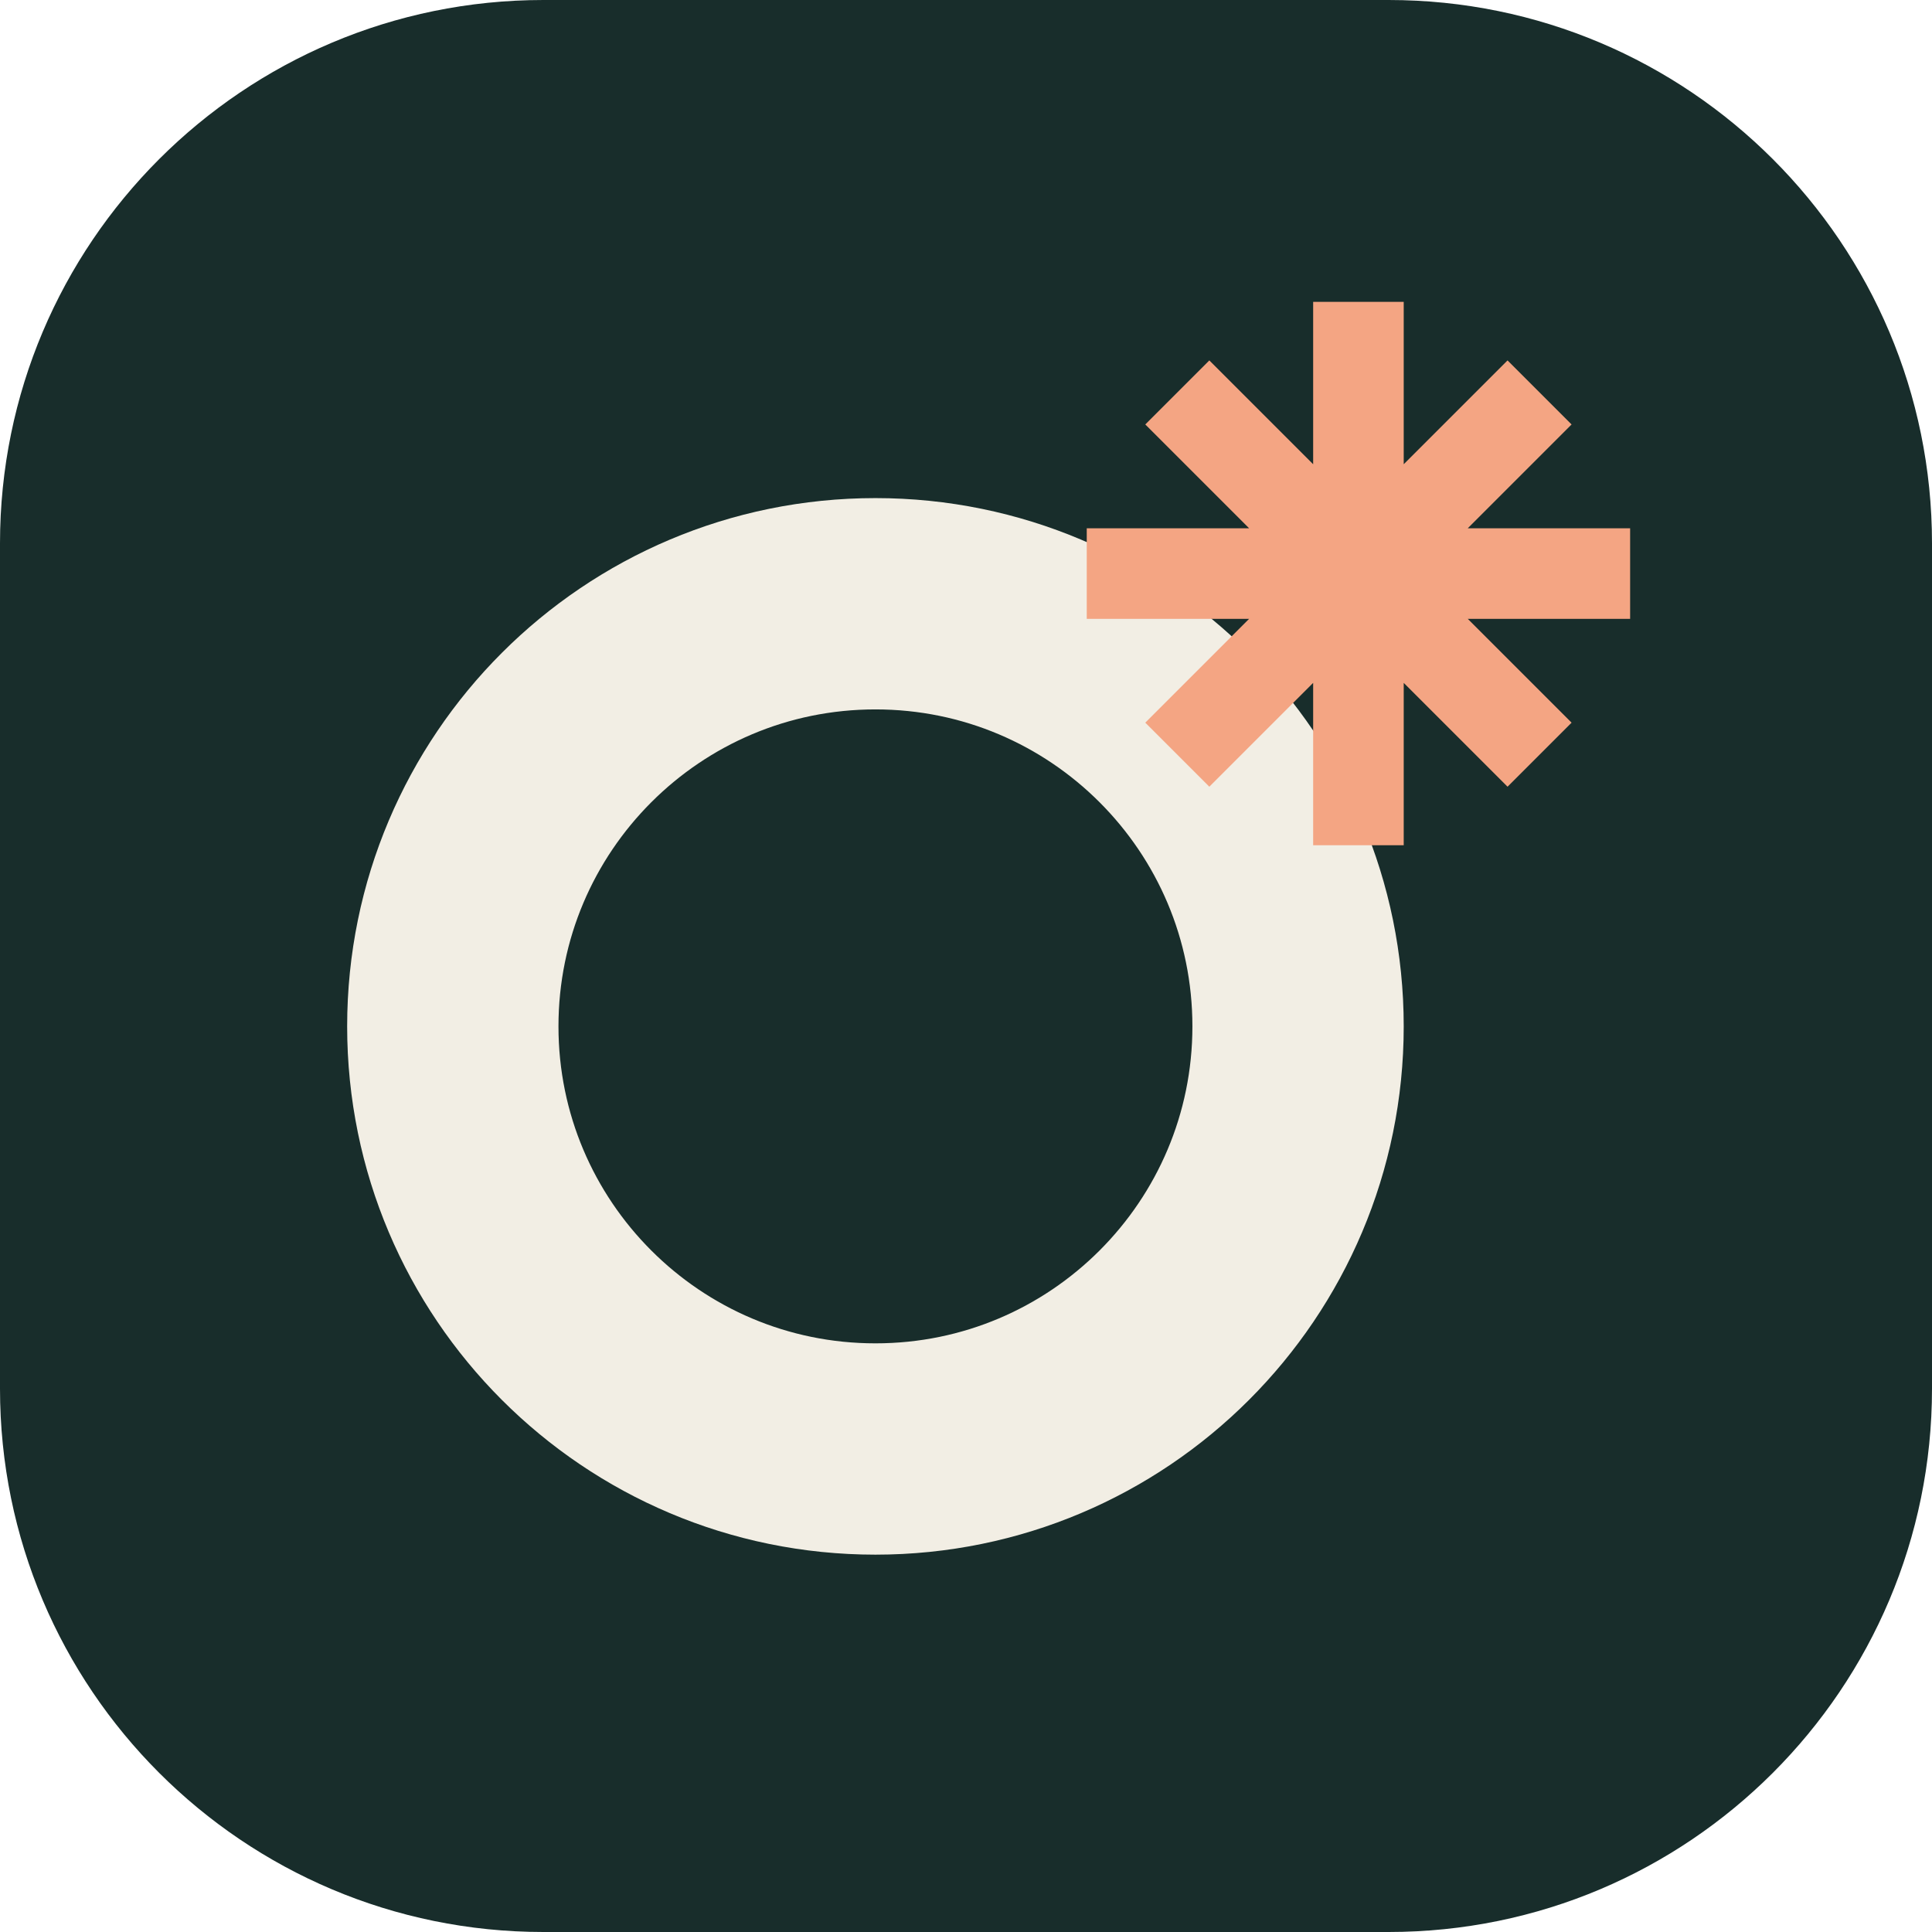
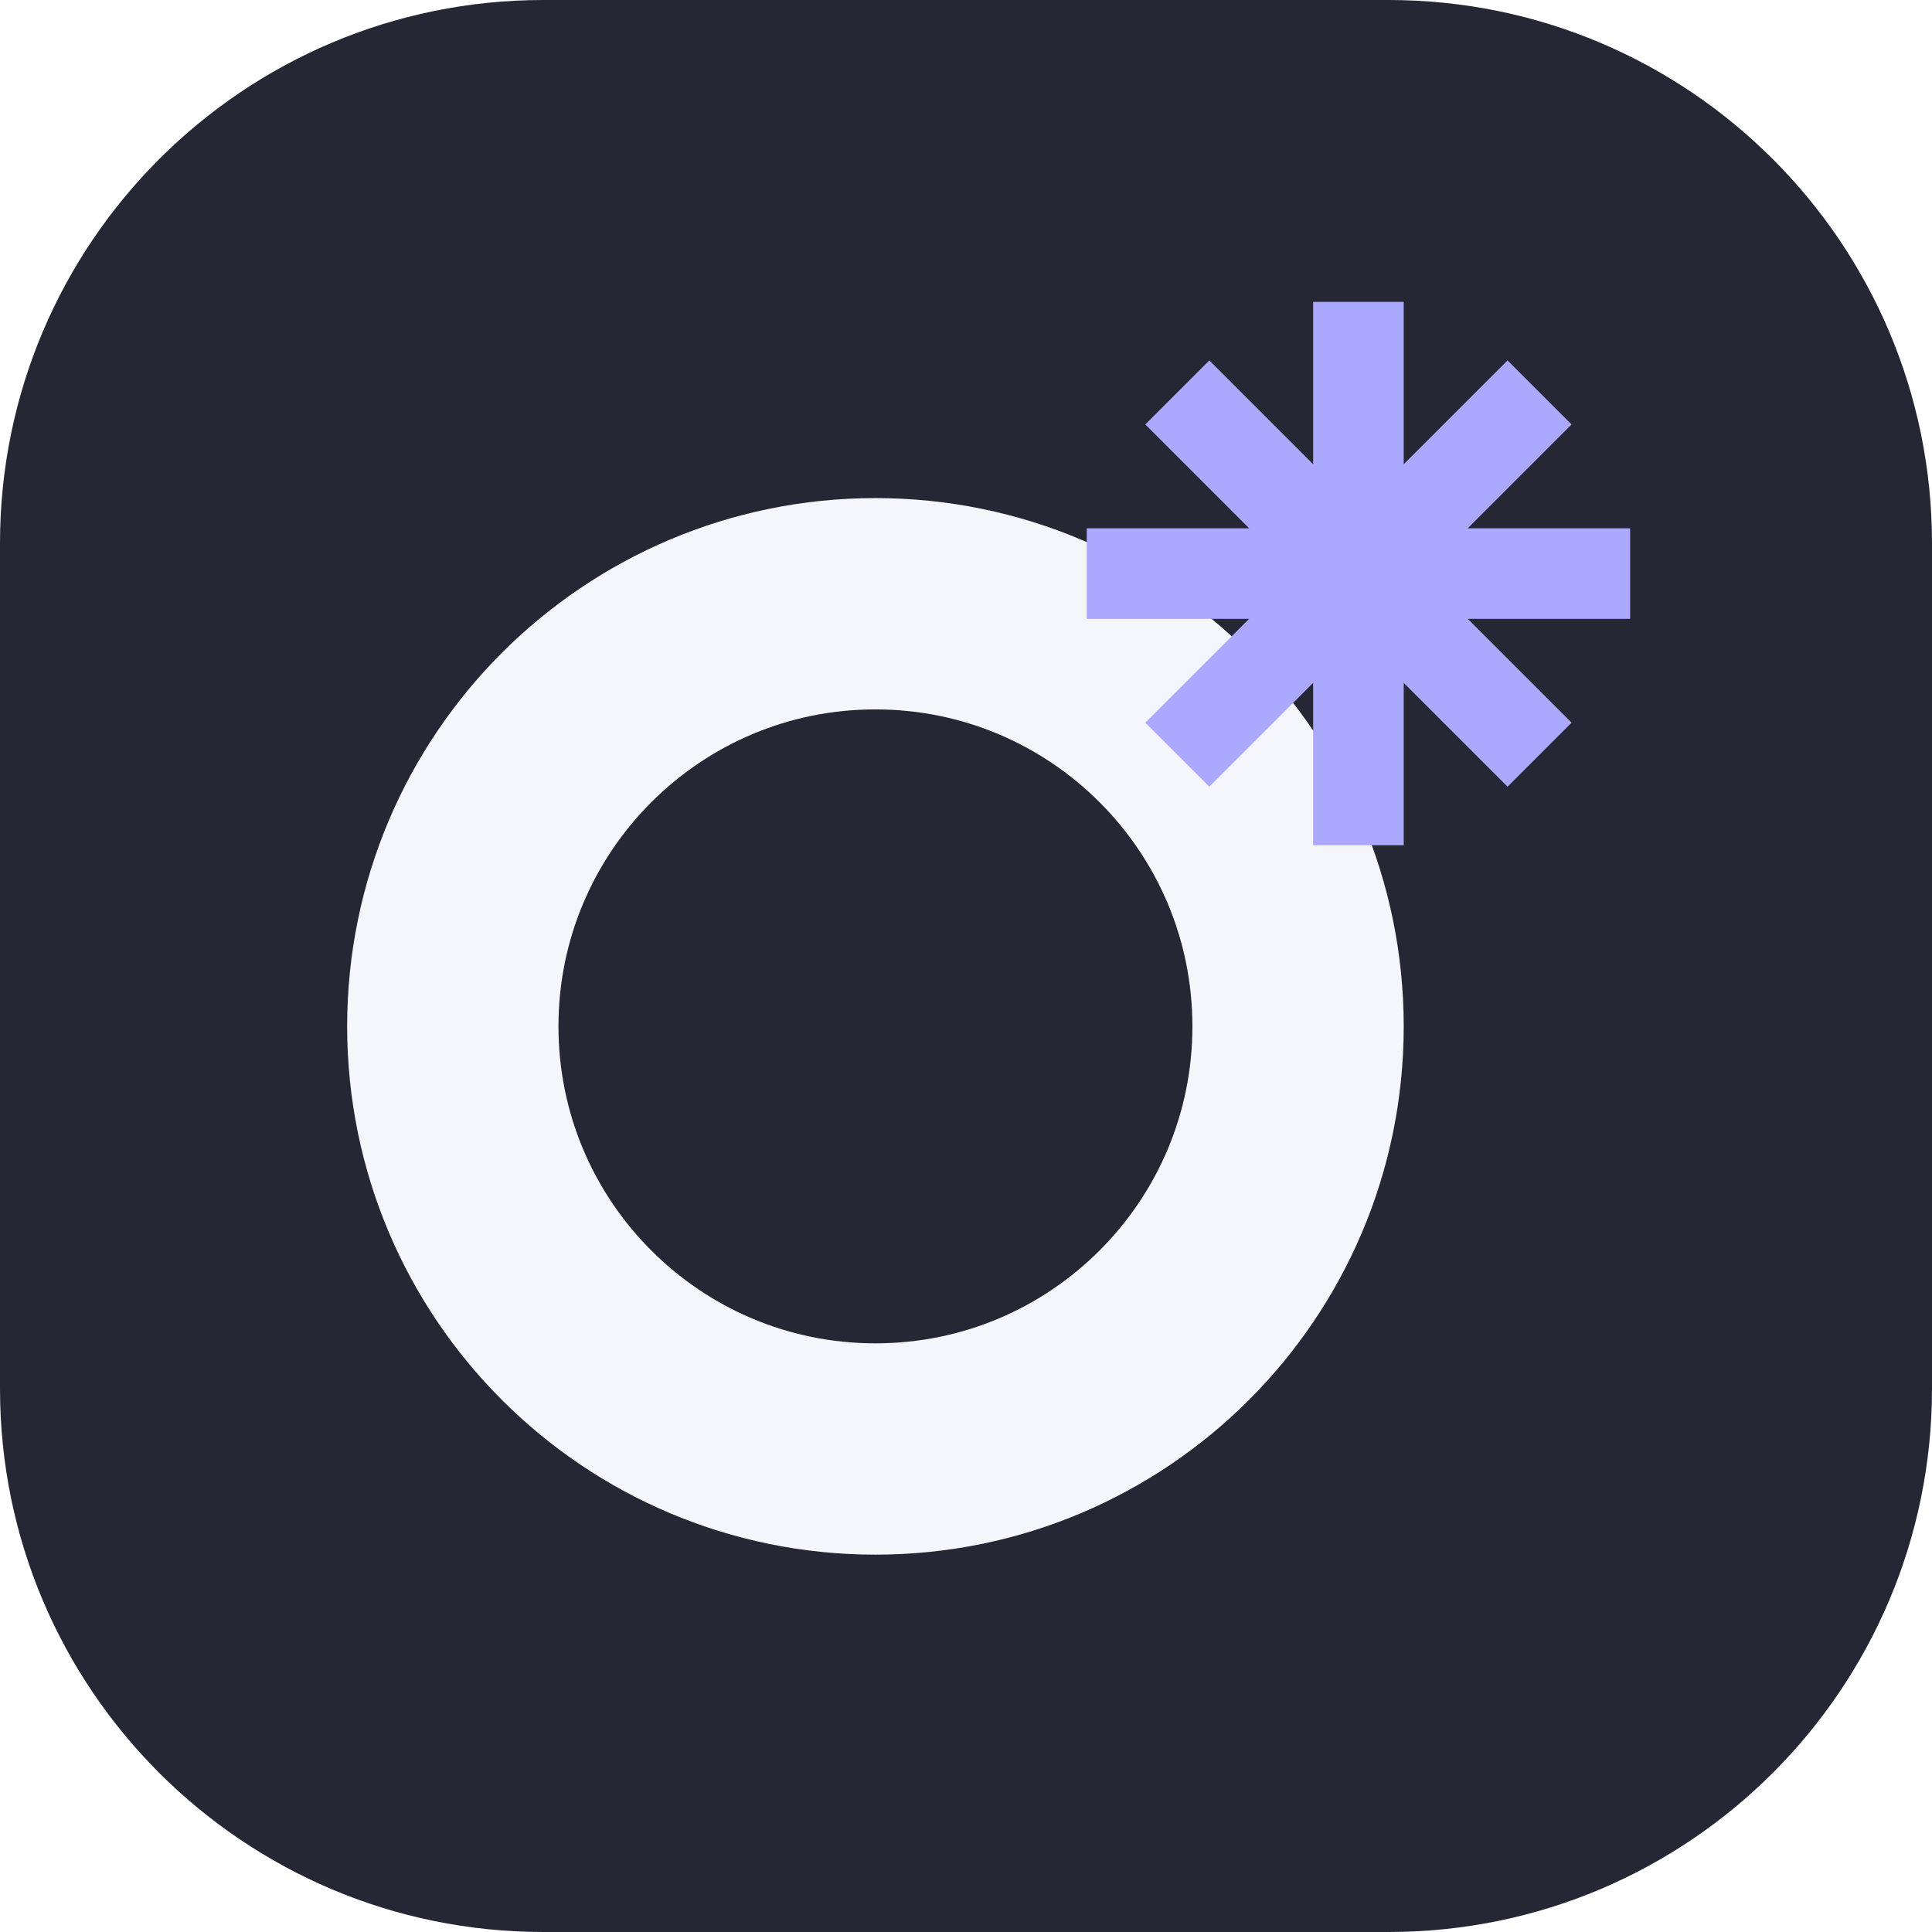
<svg xmlns="http://www.w3.org/2000/svg" viewBox="0 0 64 64">
-   <rect width="64" height="64" rx="18" fill="#182d2b" />
-   <circle cx="29" cy="34" r="14" fill="none" stroke="#f2eee4" stroke-width="7" />
-   <path d="M45 10v18m-9-9h18m-15-6 12 12m0-12L39 25" stroke="#f4a583" stroke-width="3" />
+   <rect width="64" height="64" rx="18" fill="#252735" />
+   <circle cx="29" cy="34" r="14" fill="none" stroke="#f5f6fc" stroke-width="7" />
+   <path d="M45 10v18m-9-9h18m-15-6 12 12m0-12L39 25" stroke="#aaa8ff" stroke-width="3" />
</svg>
